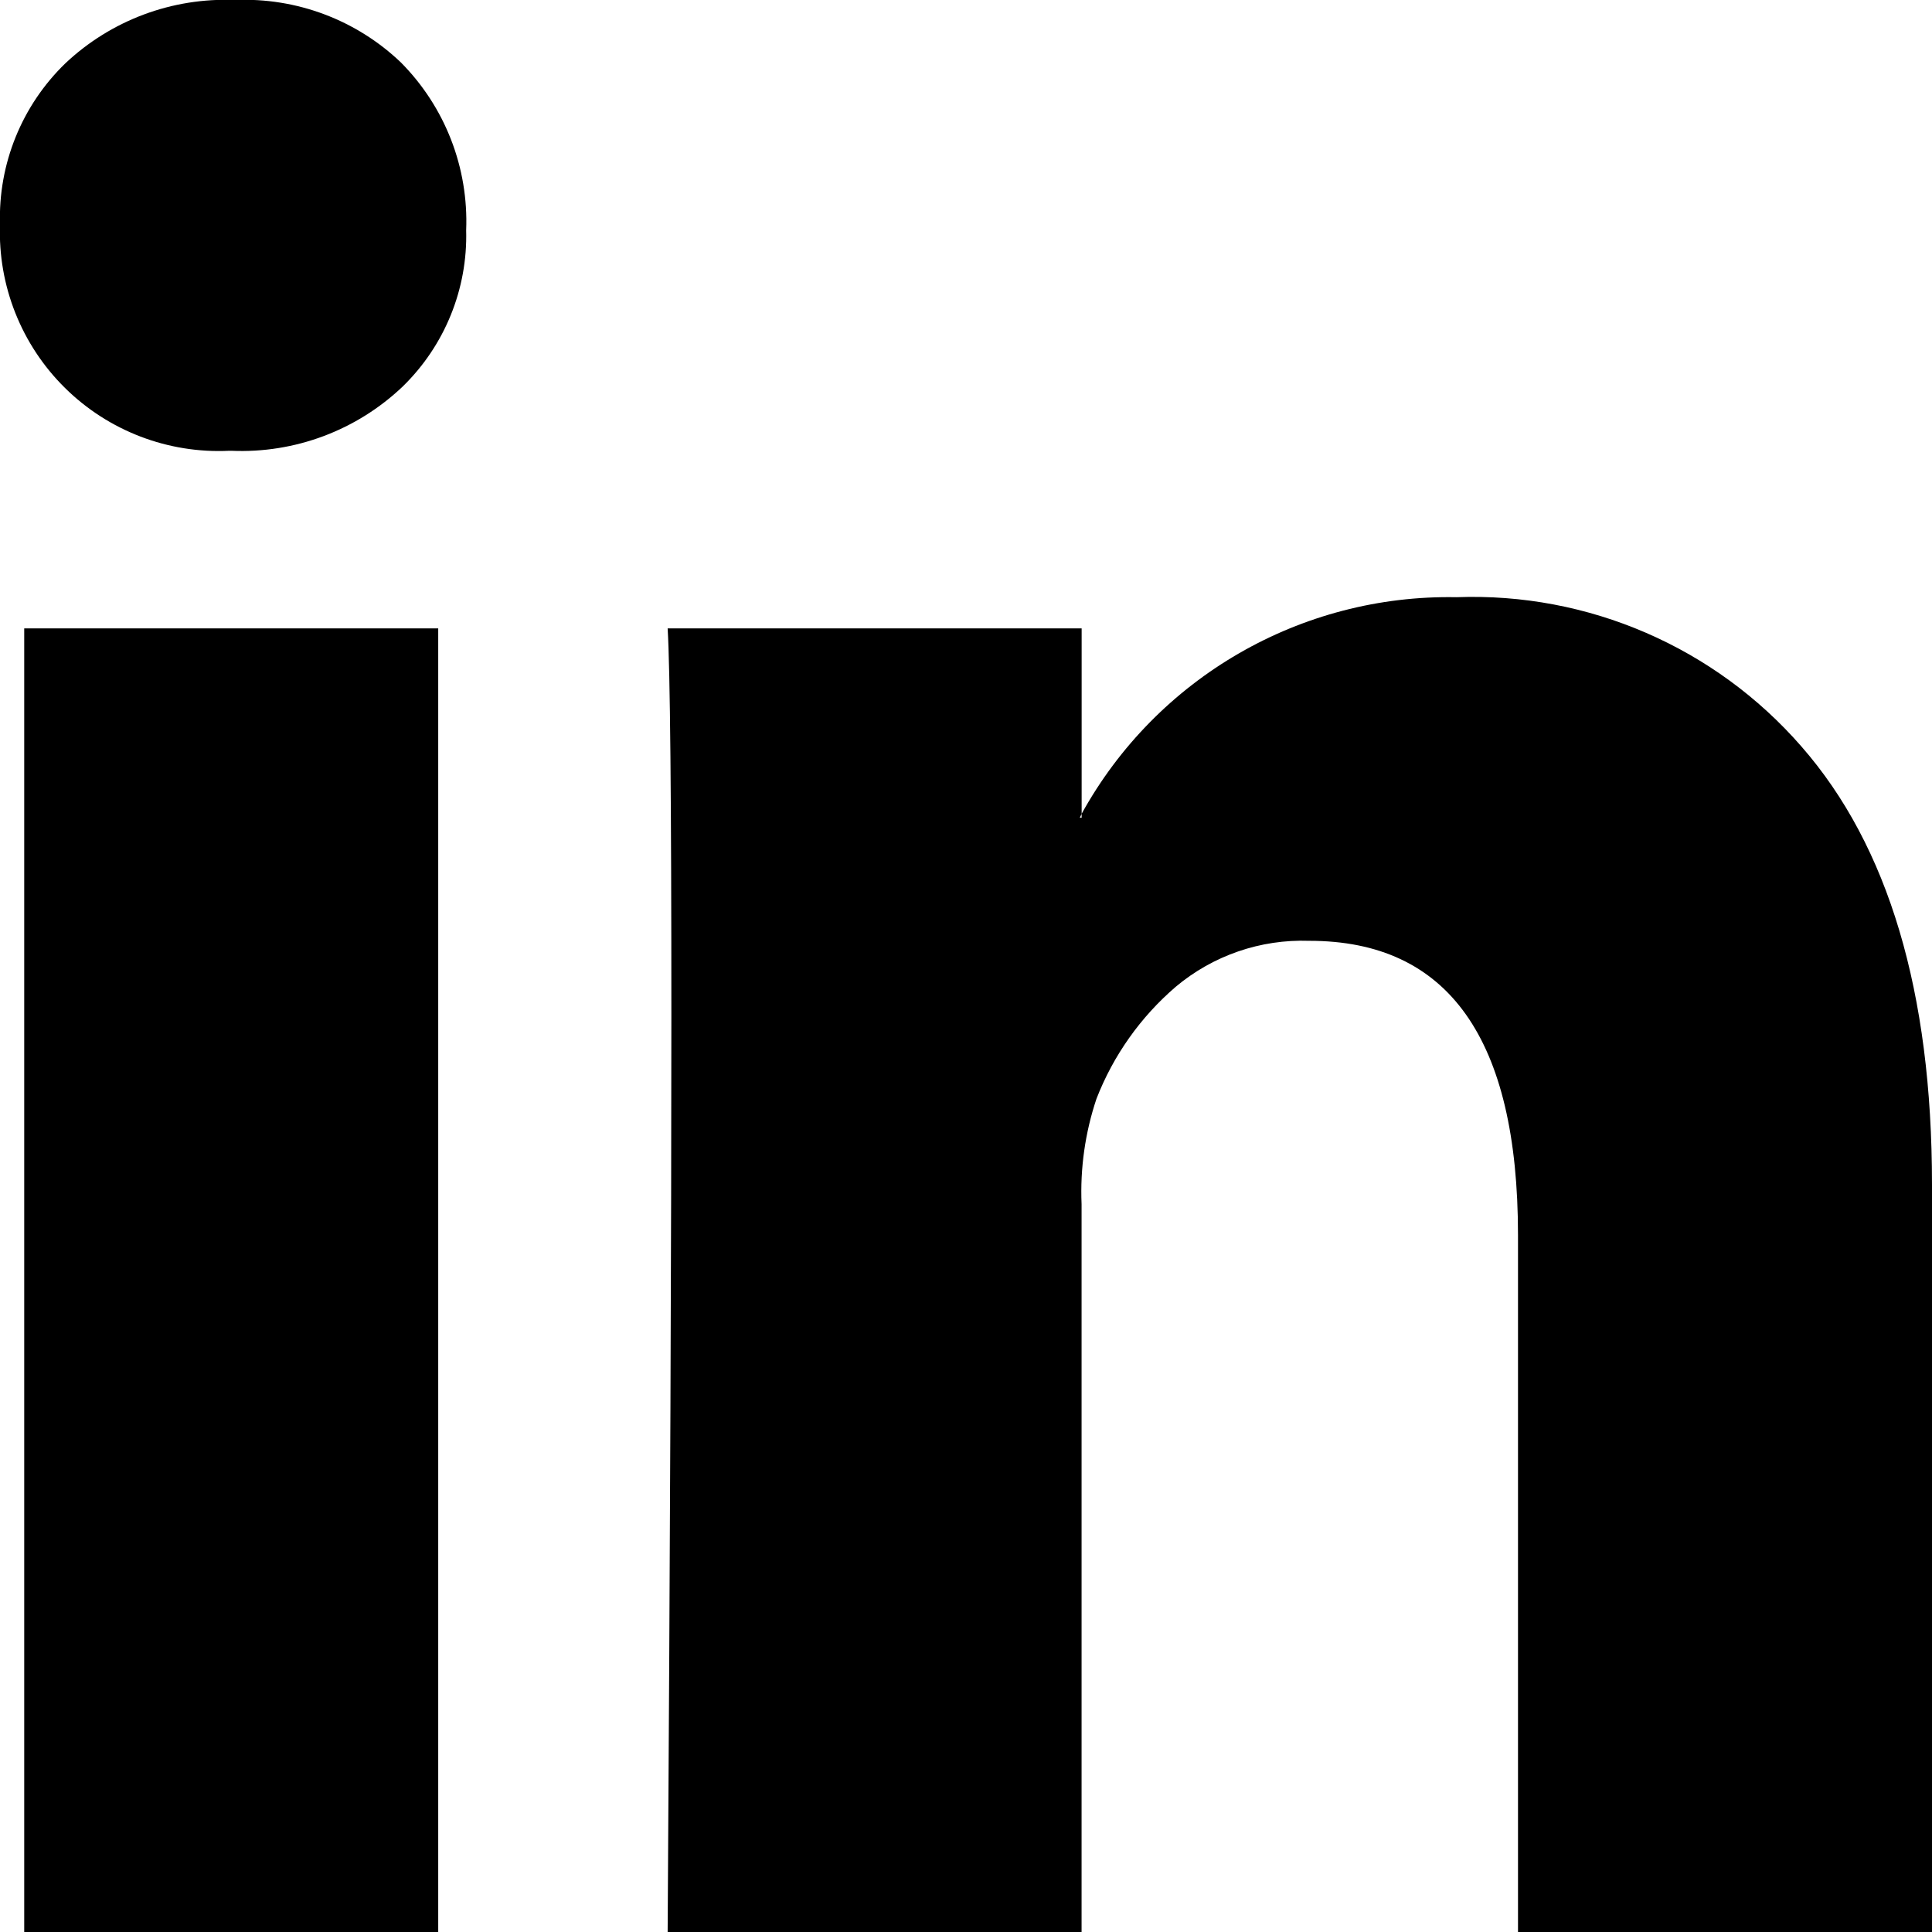
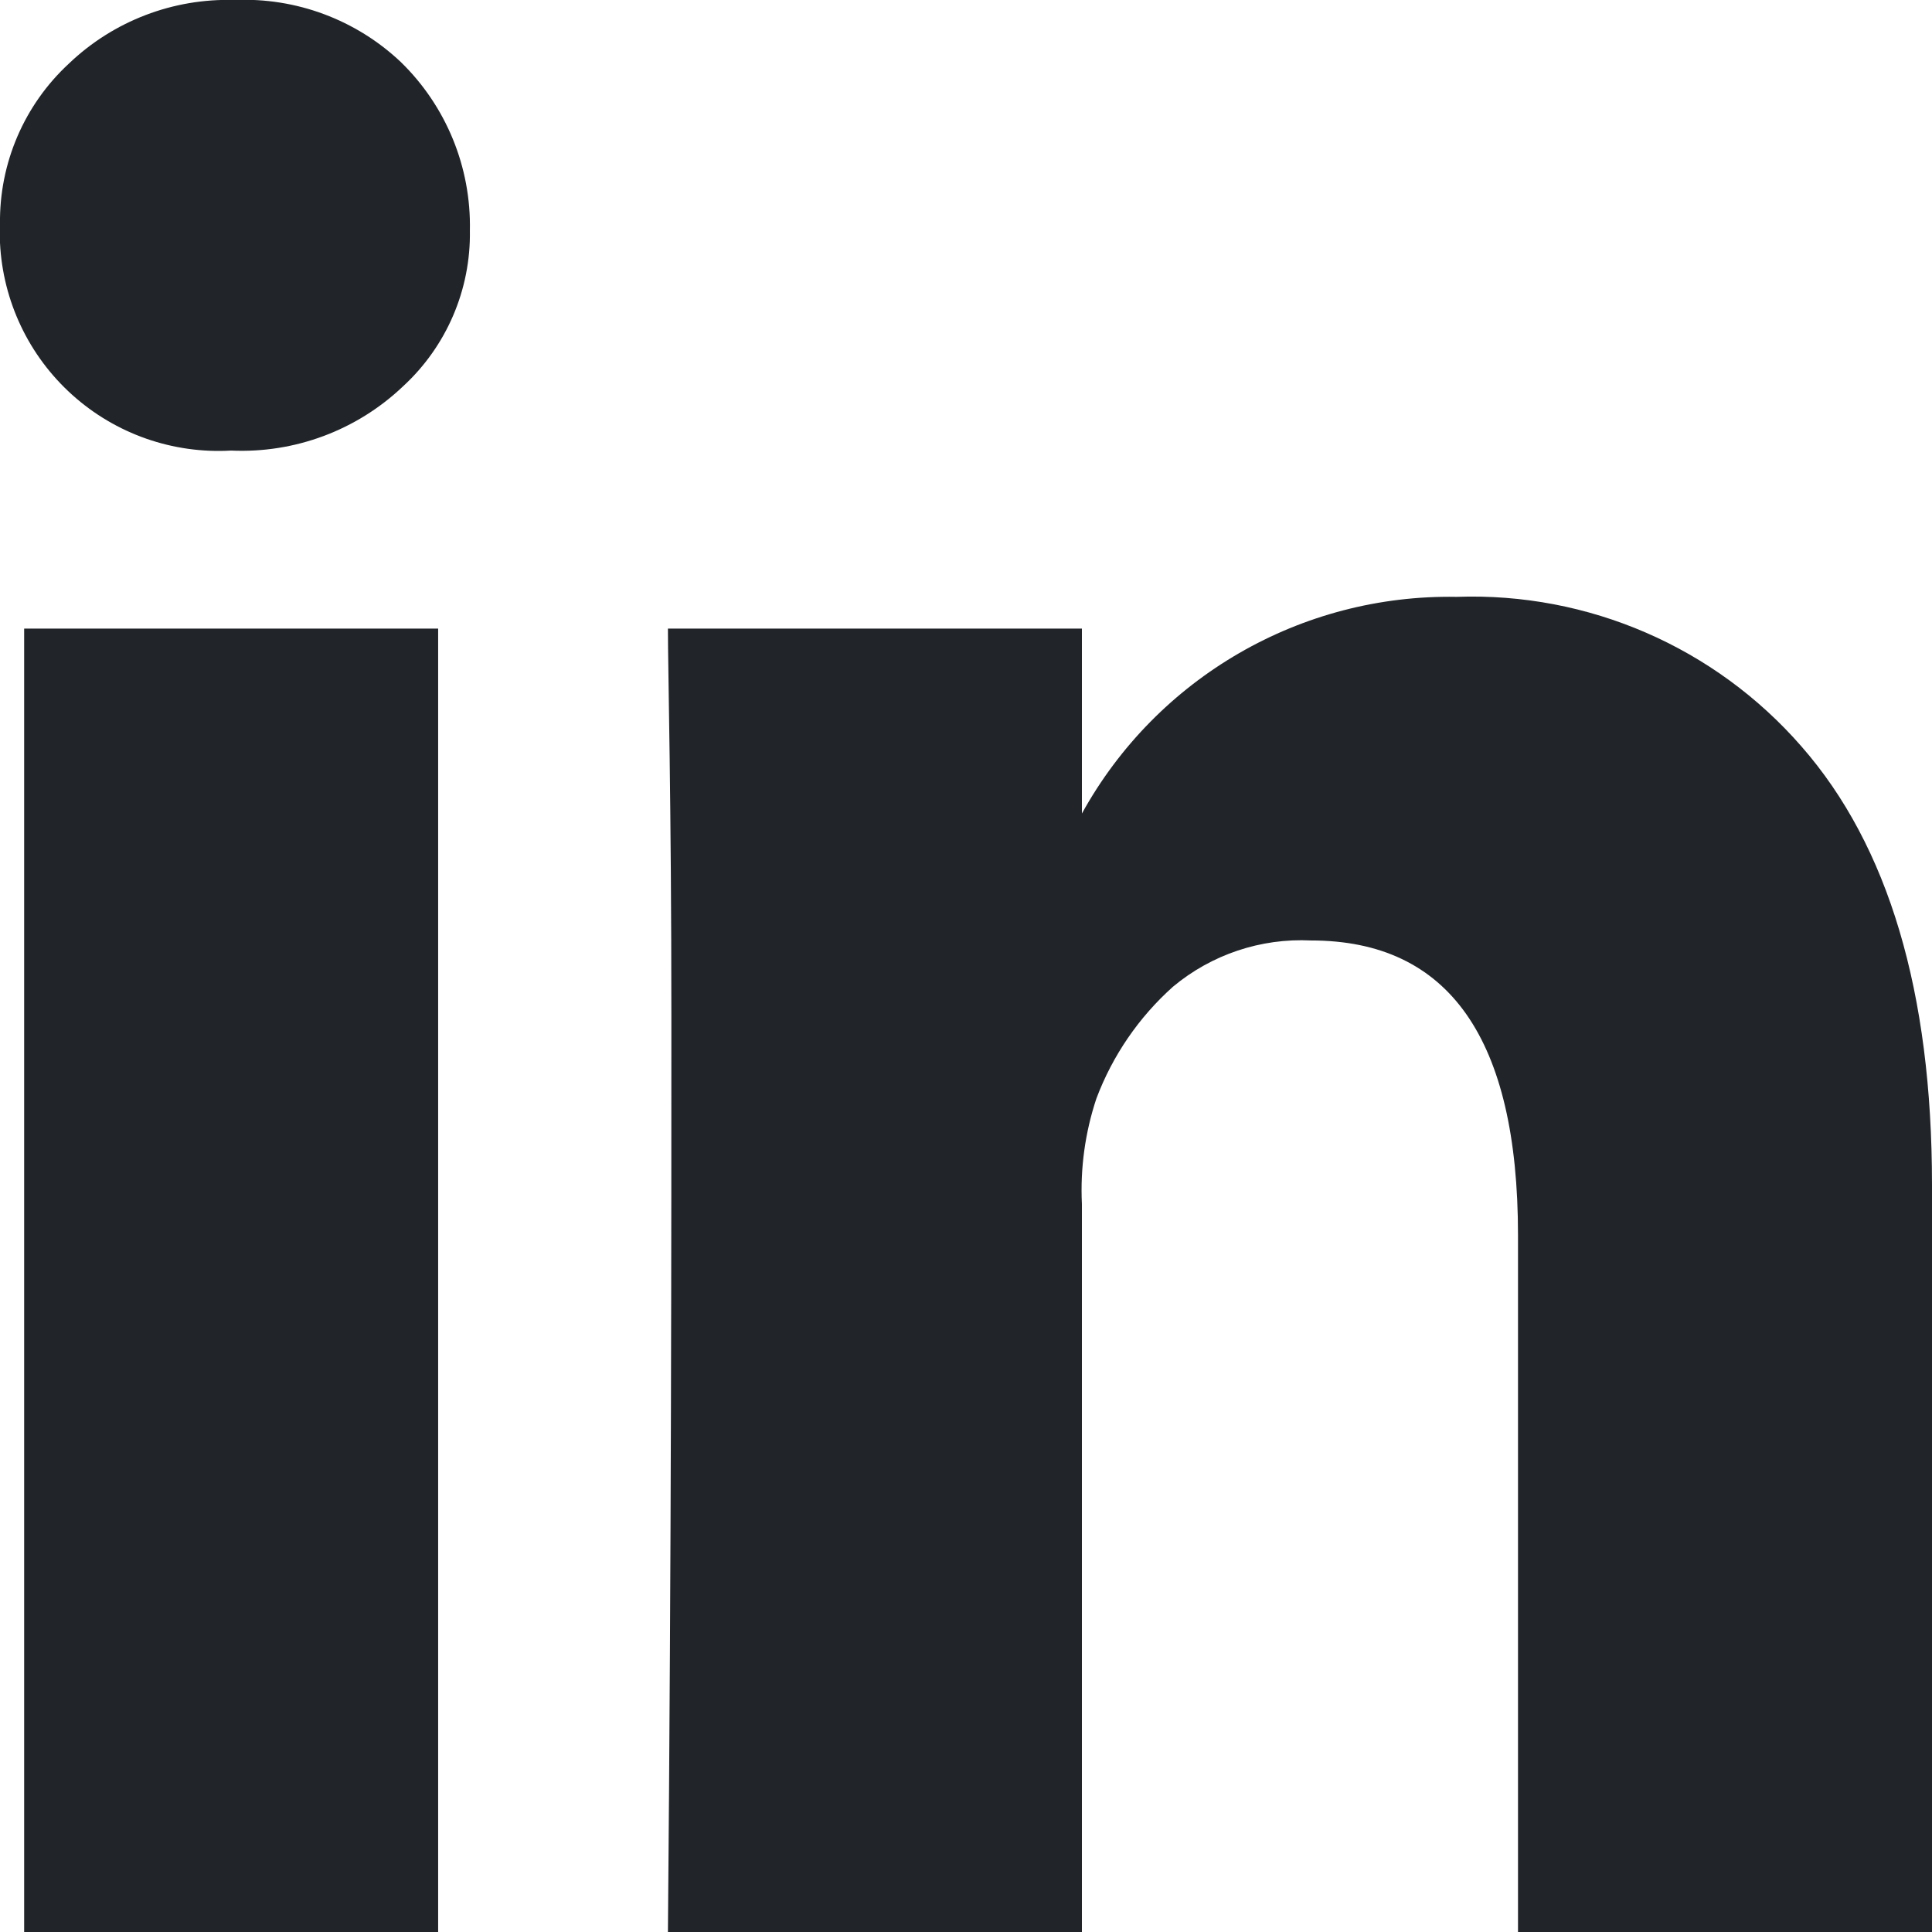
- <svg xmlns="http://www.w3.org/2000/svg" width="28" height="28" viewBox="0 0 28 28">
-   <path id="linkedin_hero" d="M0,8.253A3.115,3.115,0,0,1,.946,5.919,3.38,3.38,0,0,1,3.405,5a3.28,3.28,0,0,1,2.405.905,3.266,3.266,0,0,1,.946,2.432A3.046,3.046,0,0,1,5.838,10.6a3.387,3.387,0,0,1-2.486.933H3.324A3.172,3.172,0,0,1,0,8.253ZM.351,33V14.107h6V33Zm9.324,0h6V22.451a4.244,4.244,0,0,1,.216-1.527A4.094,4.094,0,0,1,17.041,19.3a2.853,2.853,0,0,1,1.932-.665Q22,18.632,22,22.9V33h6V22.168q0-4.186-1.892-6.349a6.317,6.317,0,0,0-5-2.164,6.076,6.076,0,0,0-5.432,3.139v.057h-.027l.027-.057V14.107h-6q.054.905.054,5.628T9.676,33Z" transform="translate(0 -5)" />
+ <svg xmlns="http://www.w3.org/2000/svg" id="Capa_1" data-name="Capa 1" width="28" height="28" viewBox="0 0 28 28">
+   <defs>
+     <style>.cls-1{fill:#212529;}</style>
+   </defs>
+   <path id="linkedin_hero" data-name="linkedin hero" class="cls-1" d="M0,3.25A3.11,3.11,0,0,1,1,.92,3.33,3.33,0,0,1,3.4,0,3.3,3.3,0,0,1,5.81.9a3.31,3.31,0,0,1,1,2.44A3,3,0,0,1,5.84,5.6a3.39,3.39,0,0,1-2.49.93h0A3.17,3.17,0,0,1,0,3.52ZM.35,28V9.11h6V28Zm9.33,0h6V17.45a4.2,4.2,0,0,1,.21-1.53A4.12,4.12,0,0,1,17,14.3,2.9,2.9,0,0,1,19,13.63q3,0,3,4.27V28h6V17.17q0-4.19-1.89-6.35a6.33,6.33,0,0,0-5-2.17,6.08,6.08,0,0,0-5.43,3.14v.06h0l0-.06V9.11h-6c0,.6.05,2.48.05,5.63s0,7.57-.05,13.26Z" transform="translate(0 0)" />
</svg>
